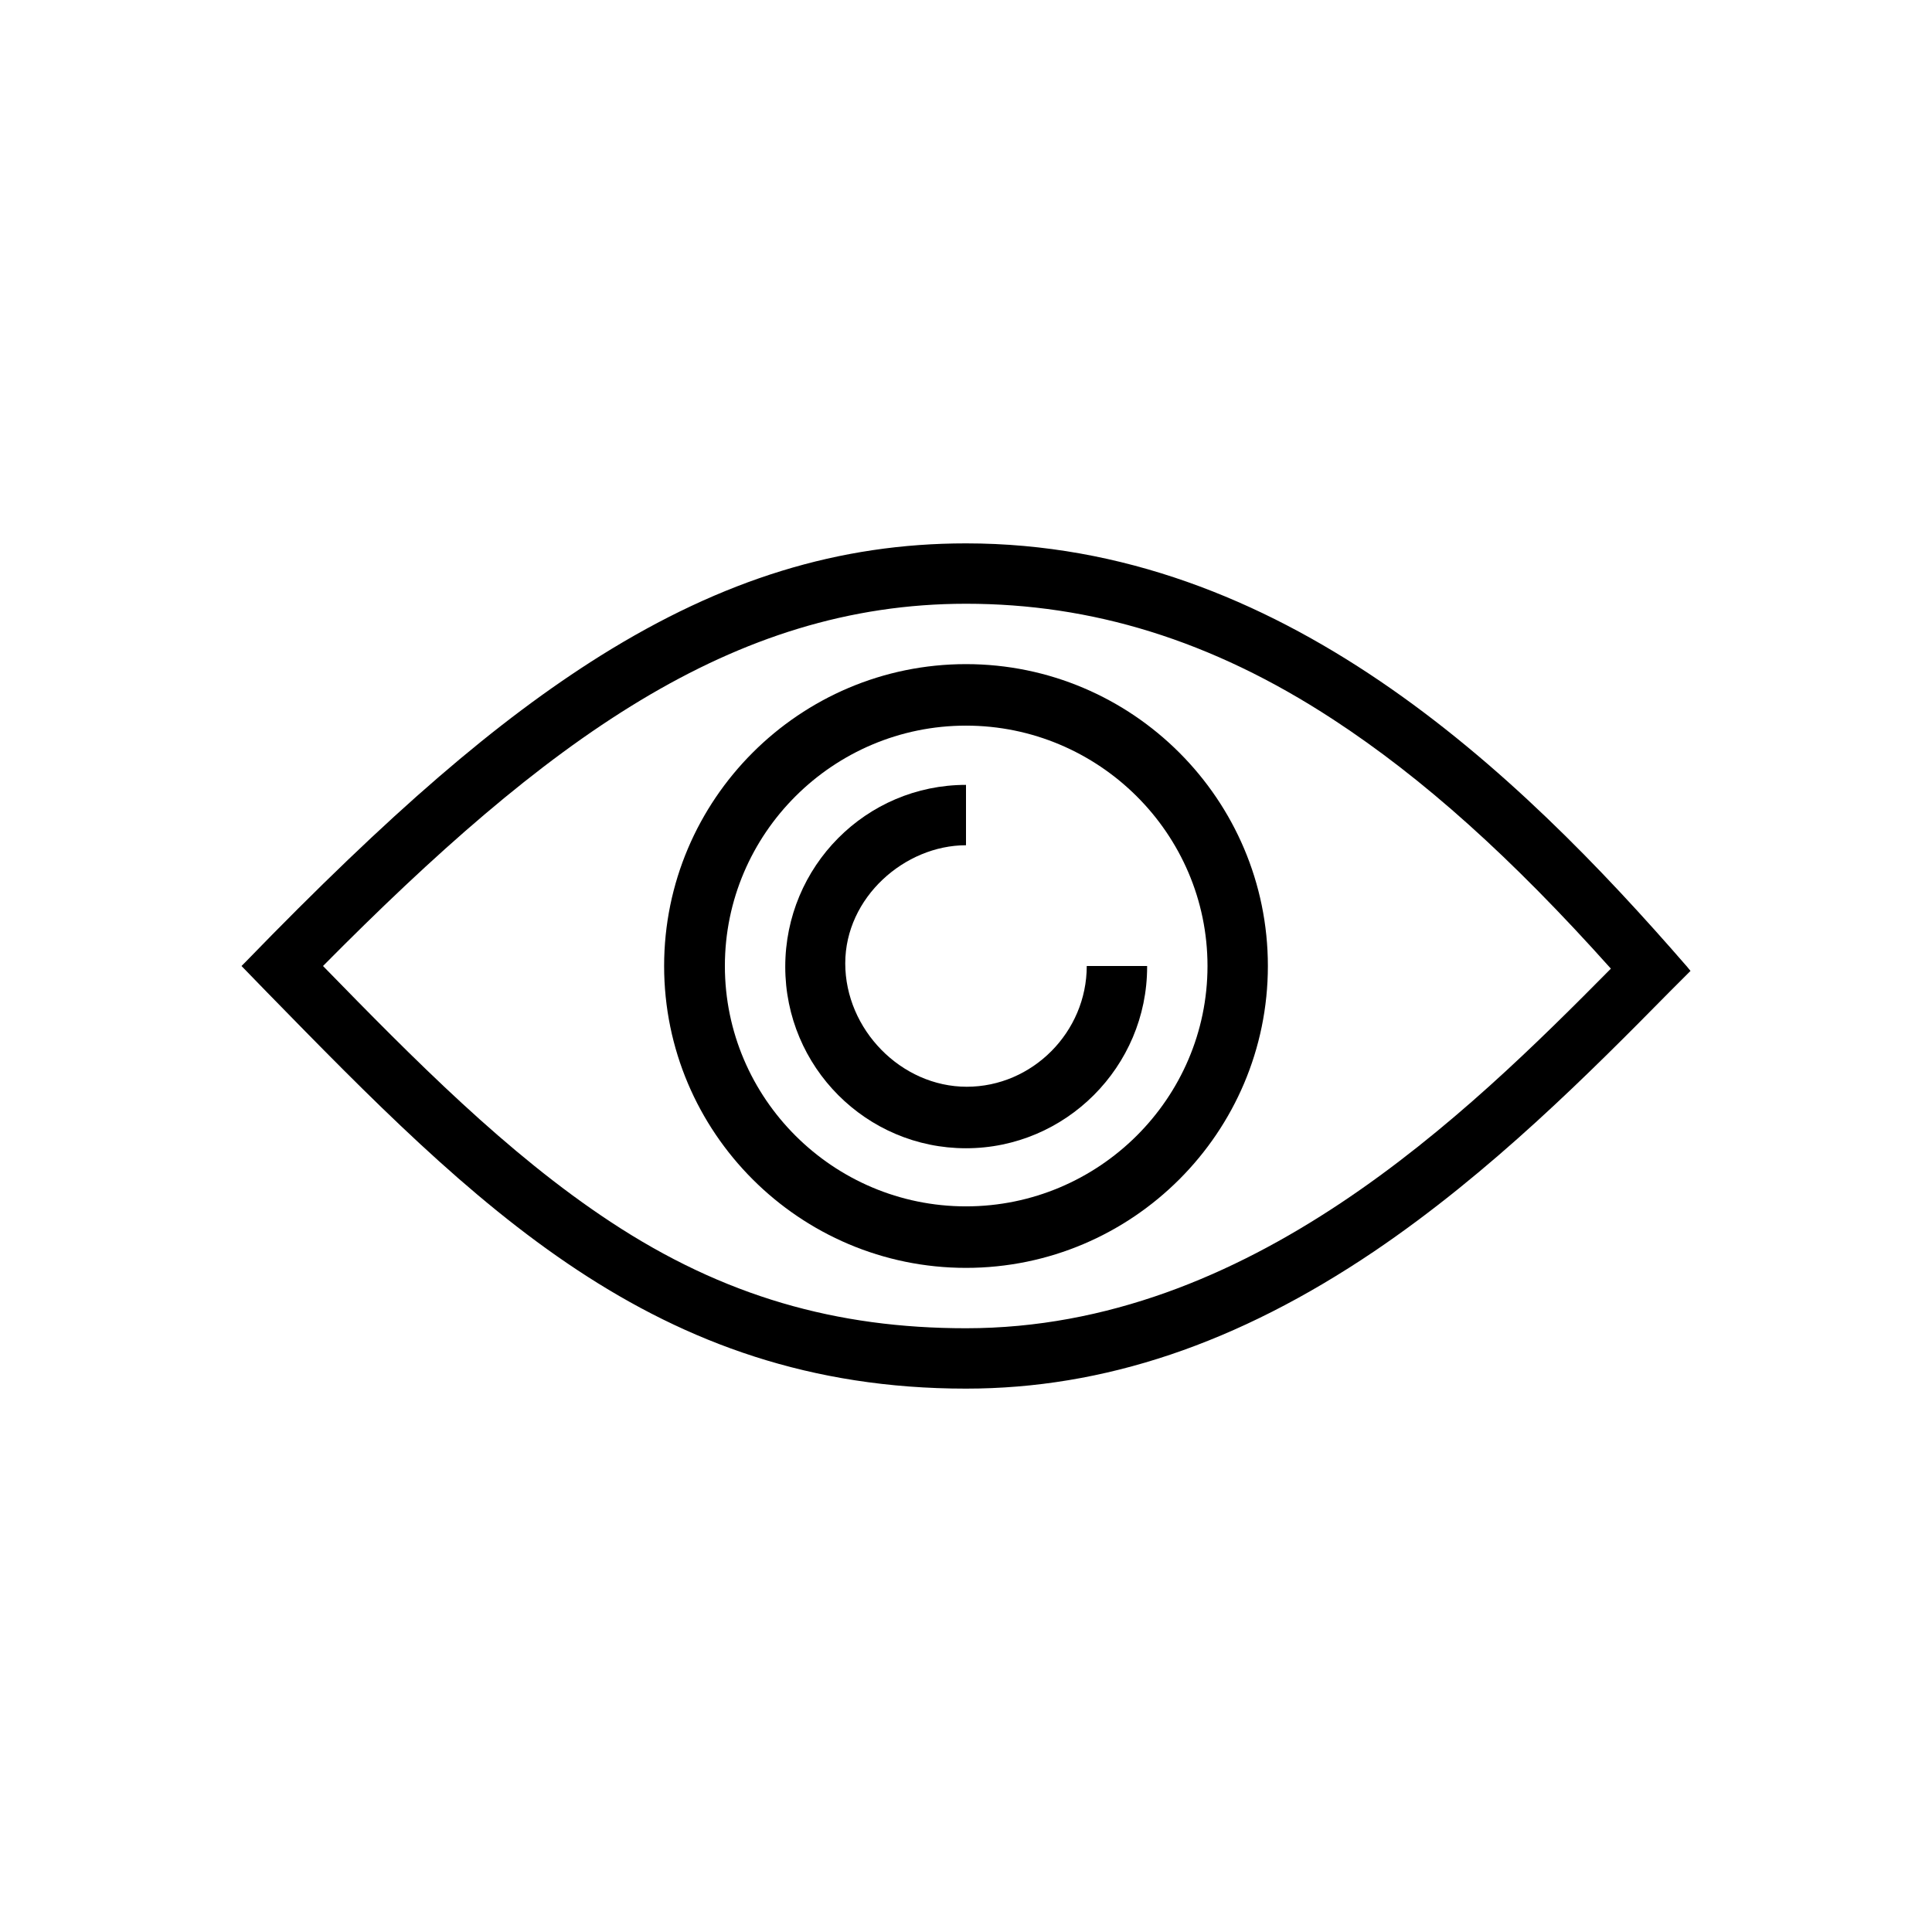
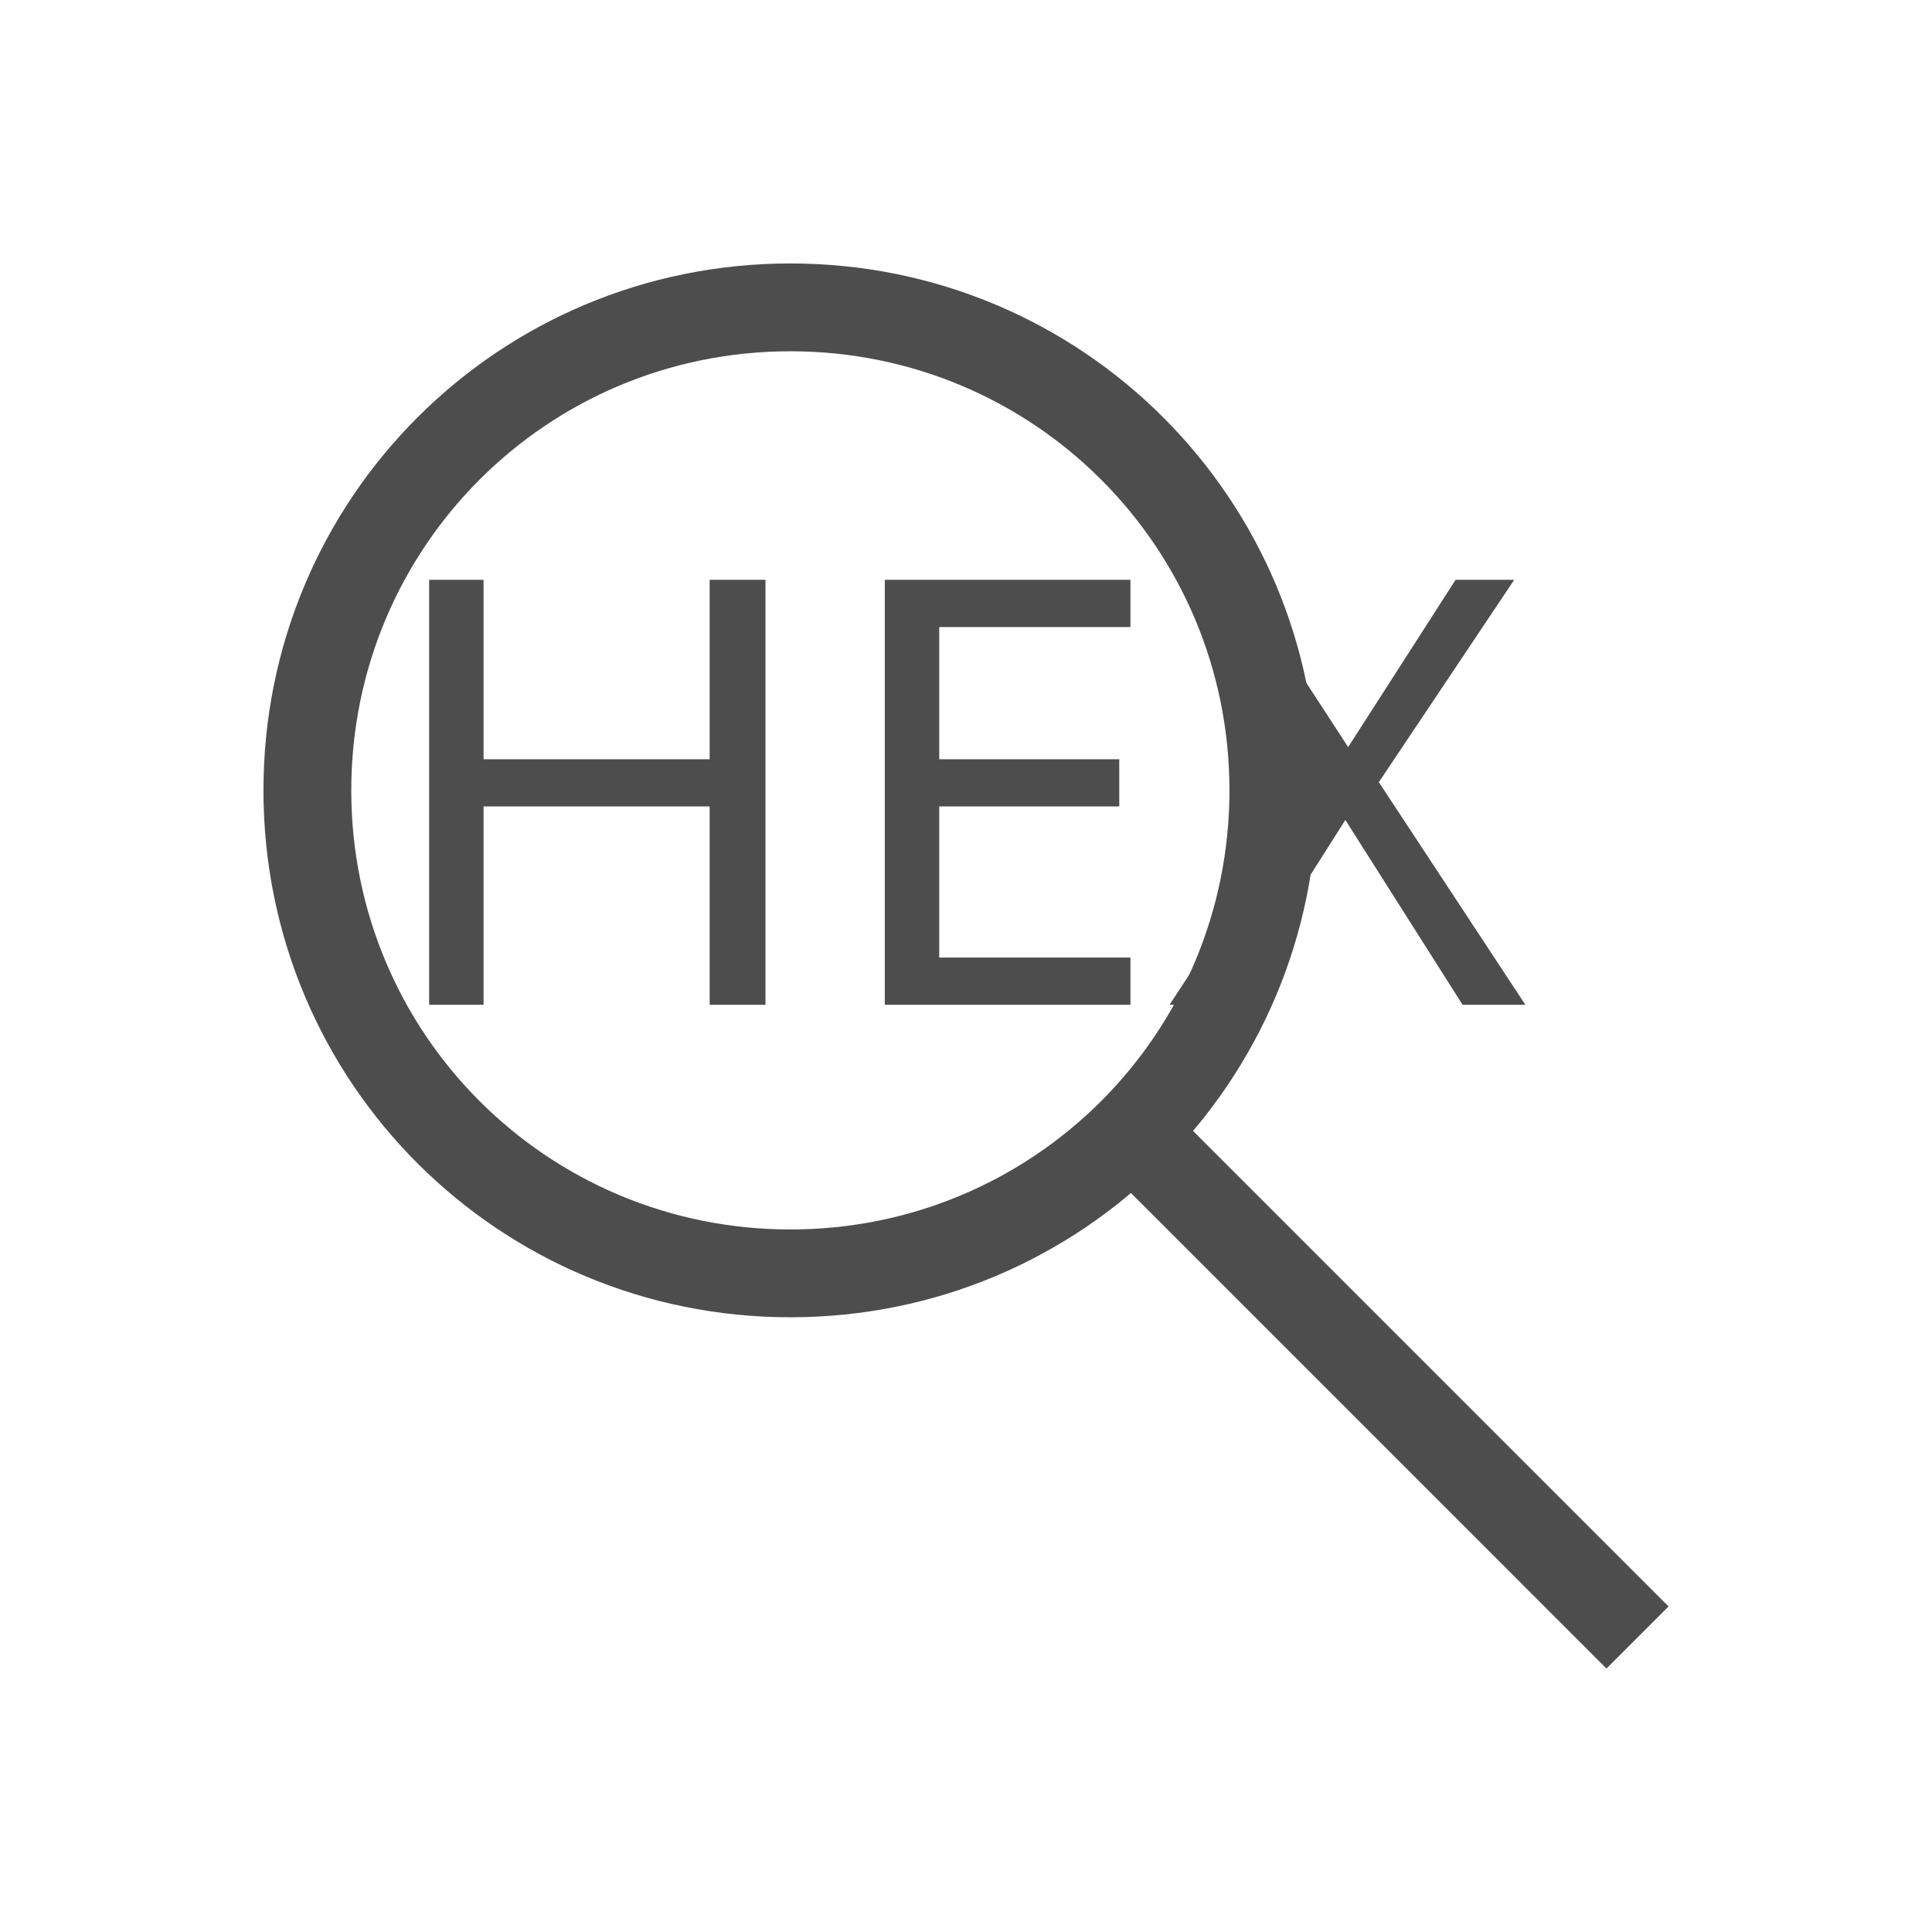
- <svg xmlns="http://www.w3.org/2000/svg" version="1.1" id="Layer_1" x="0px" y="0px" width="512px" height="512px" viewBox="0 0 512 512" style="enable-background:new 0 0 512 512;" xml:space="preserve">
-   <defs id="defs15" />
-   <g id="g3">
-     <g id="g5">
-       <path d="M447.1,256.2C401.8,204,339.2,144,256,144c-33.6,0-64.4,9.5-96.9,29.8C131.7,191,103.6,215.2,65,255l-1,1l6.7,6.9    C125.8,319.3,173.4,368,256,368c36.5,0,71.9-11.9,108.2-36.4c30.9-20.9,57.2-47.4,78.3-68.8l5.5-5.5L447.1,256.2z M256,160    c33.1,0,64.9,9.5,97.2,30.6c23.9,15.6,47.4,36.7,73.7,66.1C388.6,295.4,331.1,352,256,352c-34.2,0-64.2-8.4-94.2-28.2    c-27.5-18.1-52.3-43.3-76.2-67.8C144.7,196.3,194,160,256,160z" id="path7" />
-       <path d="M256,336c44.1,0,80-35.9,80-80c0-44.1-35.9-80-80-80c-44.1,0-80,35.9-80,80C176,300.1,211.9,336,256,336z M256,192.3    c35.2,0,64,28.6,64,63.7c0,35.1-28.8,63.7-64,63.7c-35.2,0-63.9-28.6-63.9-63.7C192.1,220.9,220.8,192.3,256,192.3z" id="path9" />
-     </g>
-     <path d="M288,256L288,256c0,17.5-14.4,32-31.8,32S224,272.8,224,255.3s15.8-31.3,32-31.3l0-16c-26.5,0-47.9,21.6-47.9,48.2   c0,26.6,21.5,48.1,47.9,48.1s48-21.6,48-48.1V256H288z" id="path11" />
+ <svg xmlns="http://www.w3.org/2000/svg" width="22" height="22" id="svg952" version="1.1">
+   <defs id="defs954" />
+   <g id="layer1" transform="translate(0,-1030.362)">
+     <path style="fill:#4d4d4d;stroke:none;stroke-width:1px;stroke-linecap:butt;stroke-linejoin:miter;stroke-opacity:1;fill-opacity:1" d="m 12.293,1043.362 0.707,-0.707 6,6 -0.707,0.707 z" id="path4146" />
+     <path style="fill:#4d4d4d;fill-opacity:1;stroke:none" d="M 9 3 C 5.676 3 3 5.676 3 9 C 3 12.324 5.676 15 9 15 C 12.324 15 15 12.324 15 9 C 15 5.676 12.324 3 9 3 z M 9 4 C 11.77 4 14 6.23 14 9 C 14 11.77 11.77 14 9 14 C 6.23 14 4 11.77 4 9 C 4 6.23 6.23 4 9 4 z " id="rect4095" transform="translate(0,1030.362)" />
+     <text xml:space="preserve" style="font-size:39.329px;font-style:normal;font-weight:normal;line-height:125%;letter-spacing:0px;word-spacing:0px;fill:#000000;fill-opacity:1;stroke:none;font-family:Sans" x="4.131" y="1059.591" id="text3005-0" transform="scale(1.017076,0.9832105)">
+       <tspan id="tspan3007-0" x="4.131" y="1059.591" style="font-size:6.883px;fill:#4d4d4d;fill-opacity:1">HEX</tspan>
+     </text>
  </g>
</svg>
